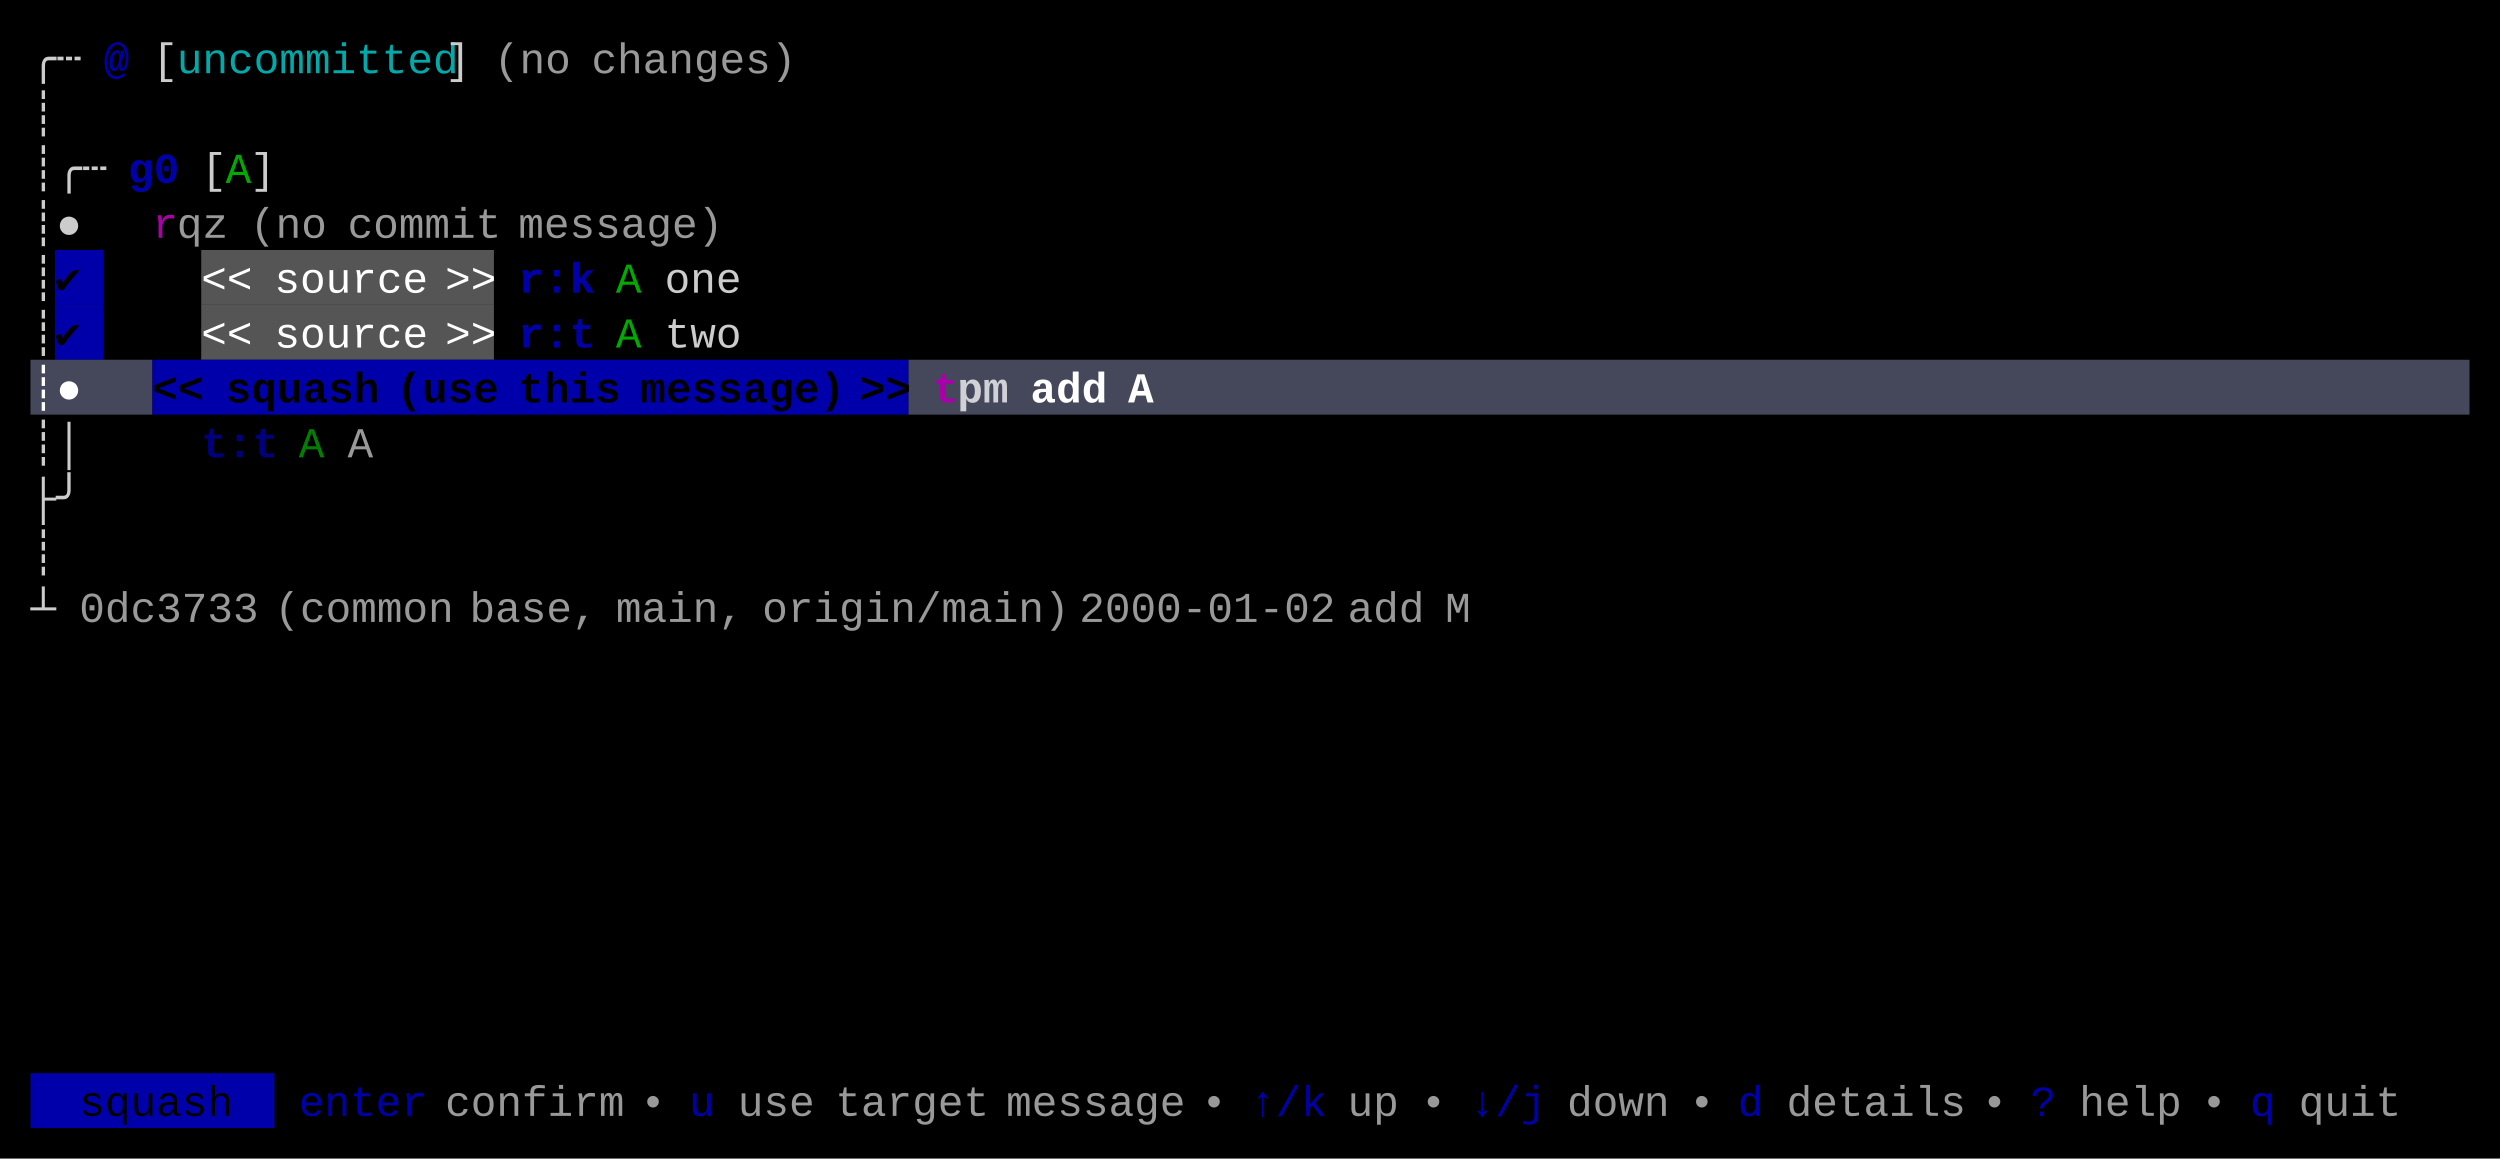
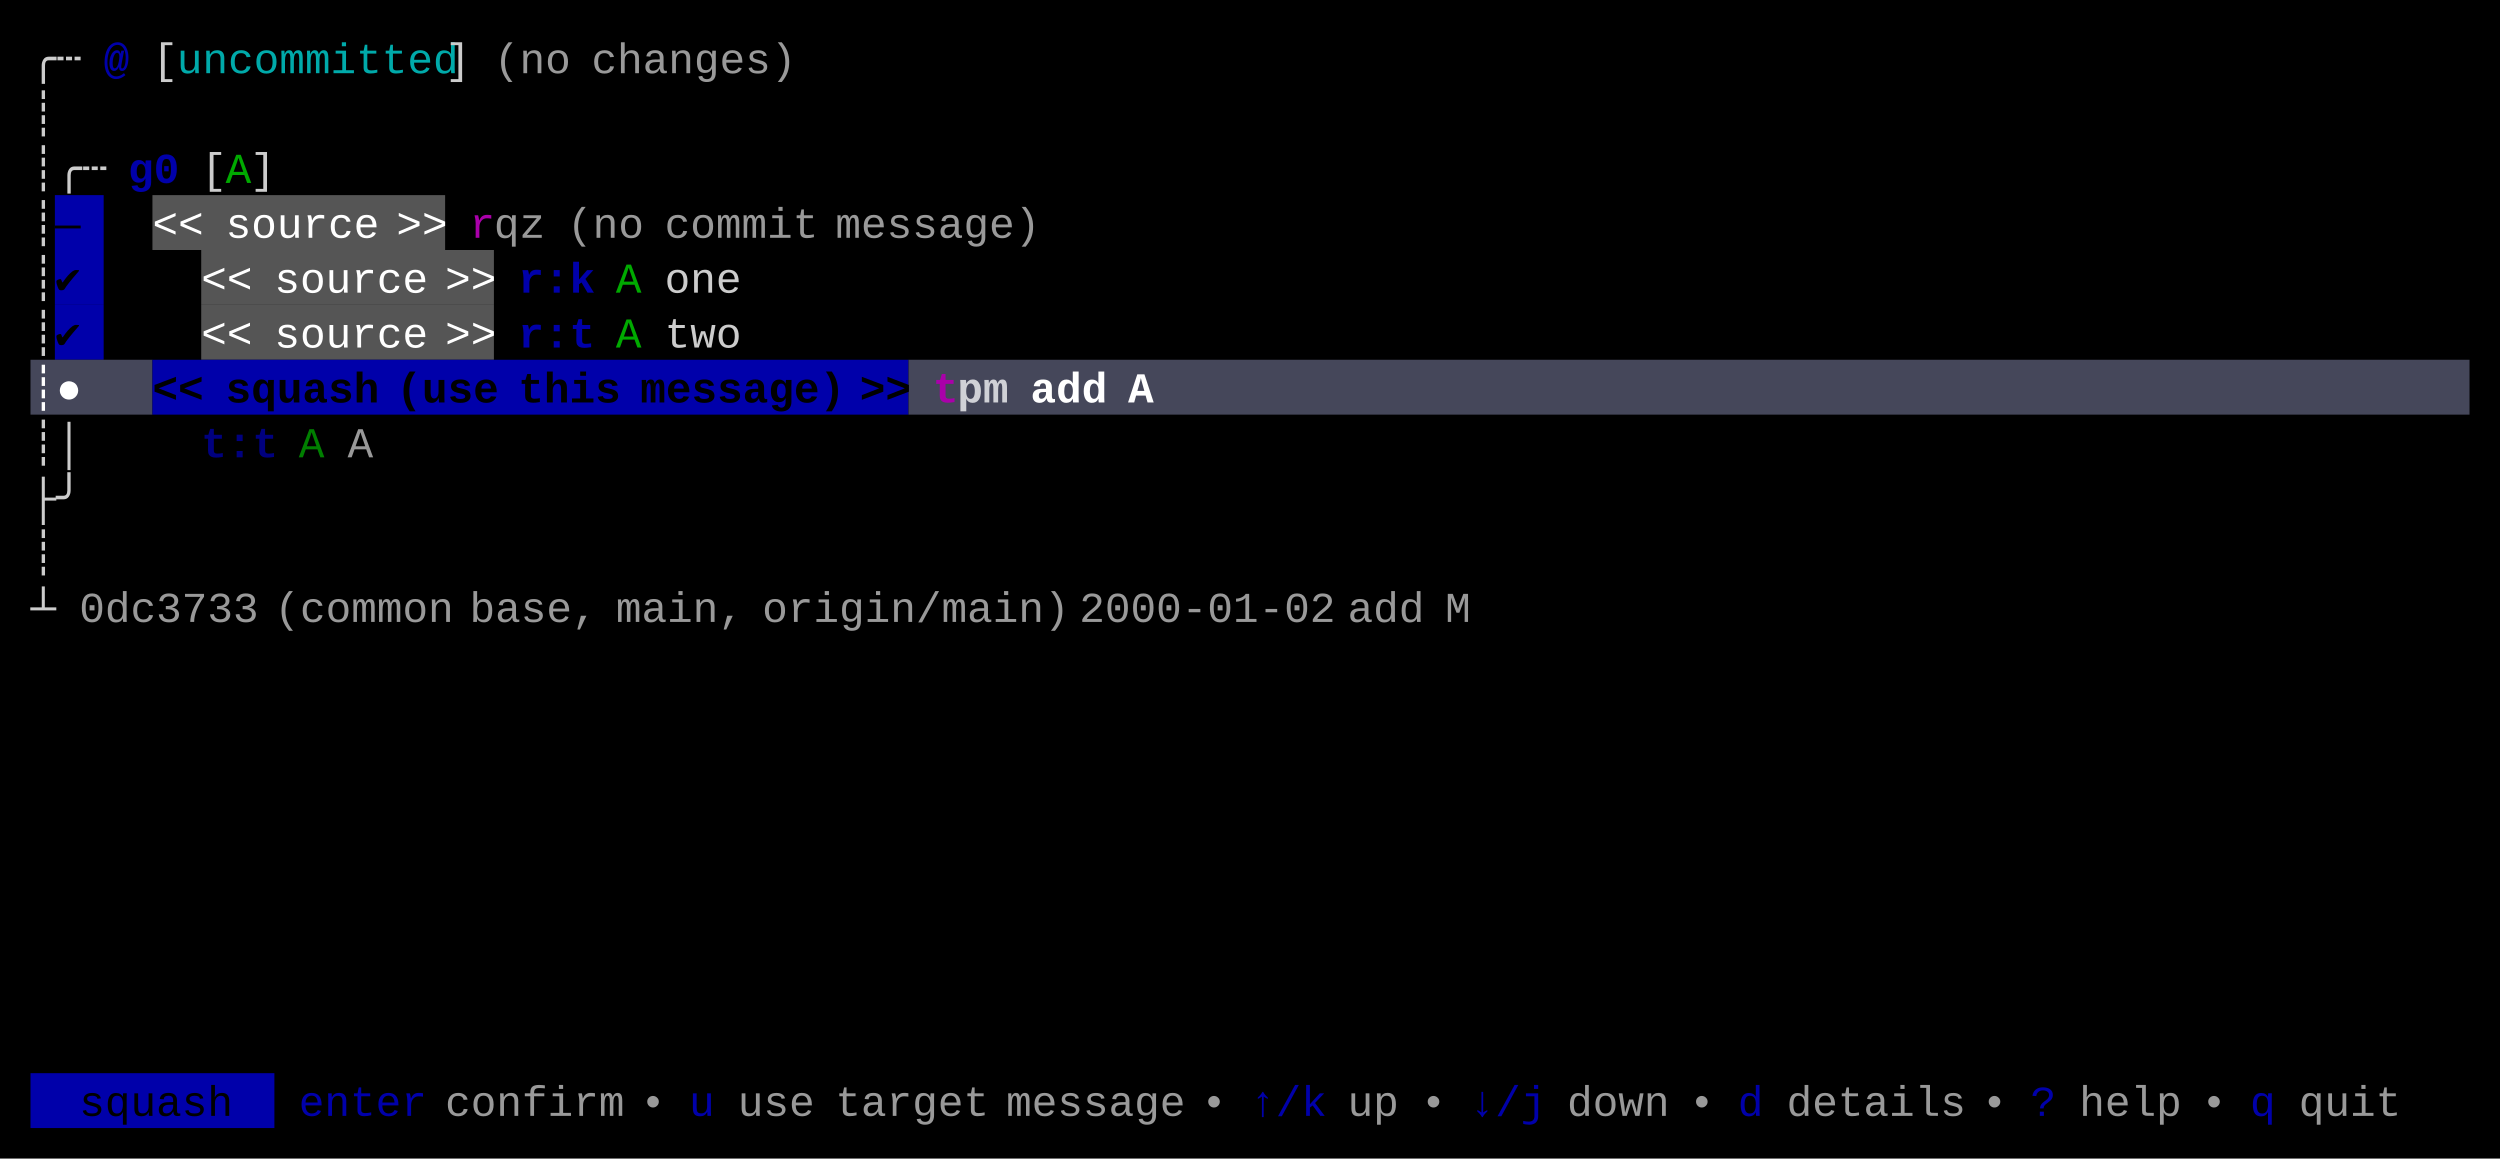
<svg xmlns="http://www.w3.org/2000/svg" width="820" height="380" viewBox="0 0 820 380">
  <rect x="0" y="0" width="820" height="380" fill="#000000" />
+   <rect x="18" y="64" width="16" height="18" fill="#0000AA" />
+   <rect x="50" y="64" width="96" height="18" fill="#555555" />
  <rect x="18" y="82" width="16" height="18" fill="#0000AA" />
  <rect x="66" y="82" width="96" height="18" fill="#555555" />
  <rect x="18" y="100" width="16" height="18" fill="#0000AA" />
  <rect x="66" y="100" width="96" height="18" fill="#555555" />
  <rect x="10" y="118" width="40" height="18" fill="#45475A" />
  <rect x="50" y="118" width="248" height="18" fill="#0000AA" />
  <rect x="298" y="118" width="512" height="18" fill="#45475A" />
  <rect x="10" y="352" width="80" height="18" fill="#0000AA" />
  <g font-family="Menlo, Monaco, 'Courier New', monospace" font-size="14" xml:space="preserve">
    <text x="10 18" y="24" style="fill:#CCCCCC;">╭┄</text>
    <text x="34" y="24" style="fill:#0000AA;font-weight:bold;">@</text>
    <text x="50" y="24" style="fill:#CCCCCC;">[</text>
    <text x="58 66 74 82 90 98 106 114 122 130 138" y="24" style="fill:#00AAAA;">uncommitted</text>
    <text x="146" y="24" style="fill:#CCCCCC;">]</text>
    <text x="162 170 178" y="24" style="fill:#CCCCCC;opacity:0.75;">(no</text>
    <text x="194 202 210 218 226 234 242 250" y="24" style="fill:#CCCCCC;opacity:0.75;">changes)</text>
    <text x="10" y="42" style="fill:#CCCCCC;">┊</text>
    <text x="10 18 26" y="60" style="fill:#CCCCCC;">┊╭┄</text>
    <text x="42 50" y="60" style="fill:#0000AA;font-weight:bold;">g0</text>
    <text x="66" y="60" style="fill:#CCCCCC;">[</text>
    <text x="74" y="60" style="fill:#00AA00;">A</text>
    <text x="82" y="60" style="fill:#CCCCCC;">]</text>
-     <text x="10 18" y="78" style="fill:#CCCCCC;">┊●</text>
-     <text x="50" y="78" style="fill:#AA00AA;">r</text>
-     <text x="58 66" y="78" style="fill:#CCCCCC;opacity:0.75;">qz</text>
-     <text x="82 90 98" y="78" style="fill:#CCCCCC;opacity:0.75;">(no</text>
-     <text x="114 122 130 138 146 154" y="78" style="fill:#CCCCCC;opacity:0.75;">commit</text>
-     <text x="170 178 186 194 202 210 218 226" y="78" style="fill:#CCCCCC;opacity:0.75;">message)</text>
+     <text x="10" y="78" style="fill:#CCCCCC;">┊</text>
+     <text x="18" y="78" style="fill:#000000;">—</text>
+     <text x="50 58" y="78" style="fill:#FFFFFF;">&lt;&lt;</text>
+     <text x="74 82 90 98 106 114" y="78" style="fill:#FFFFFF;">source</text>
+     <text x="130 138" y="78" style="fill:#FFFFFF;">&gt;&gt;</text>
+     <text x="154" y="78" style="fill:#AA00AA;">r</text>
+     <text x="162 170" y="78" style="fill:#CCCCCC;opacity:0.75;">qz</text>
+     <text x="186 194 202" y="78" style="fill:#CCCCCC;opacity:0.75;">(no</text>
+     <text x="218 226 234 242 250 258" y="78" style="fill:#CCCCCC;opacity:0.75;">commit</text>
+     <text x="274 282 290 298 306 314 322 330" y="78" style="fill:#CCCCCC;opacity:0.75;">message)</text>
    <text x="10" y="96" style="fill:#CCCCCC;">┊</text>
    <text x="18" y="96" style="fill:#000000;">✔︎</text>
    <text x="66 74" y="96" style="fill:#FFFFFF;">&lt;&lt;</text>
    <text x="90 98 106 114 122 130" y="96" style="fill:#FFFFFF;">source</text>
    <text x="146 154" y="96" style="fill:#FFFFFF;">&gt;&gt;</text>
    <text x="170 178 186" y="96" style="fill:#0000AA;font-weight:bold;">r:k</text>
    <text x="202" y="96" style="fill:#00AA00;">A</text>
    <text x="218 226 234" y="96" style="fill:#CCCCCC;">one</text>
    <text x="10" y="114" style="fill:#CCCCCC;">┊</text>
    <text x="18" y="114" style="fill:#000000;">✔︎</text>
    <text x="66 74" y="114" style="fill:#FFFFFF;">&lt;&lt;</text>
    <text x="90 98 106 114 122 130" y="114" style="fill:#FFFFFF;">source</text>
    <text x="146 154" y="114" style="fill:#FFFFFF;">&gt;&gt;</text>
    <text x="170 178 186" y="114" style="fill:#0000AA;font-weight:bold;">r:t</text>
    <text x="202" y="114" style="fill:#00AA00;">A</text>
    <text x="218 226 234" y="114" style="fill:#CCCCCC;">two</text>
    <text x="10 18" y="132" style="fill:#FFFFFF;font-weight:bold;">┊●</text>
    <text x="50 58" y="132" style="fill:#000000;font-weight:bold;">&lt;&lt;</text>
    <text x="74 82 90 98 106 114" y="132" style="fill:#000000;font-weight:bold;">squash</text>
    <text x="130 138 146 154" y="132" style="fill:#000000;font-weight:bold;">(use</text>
    <text x="170 178 186 194" y="132" style="fill:#000000;font-weight:bold;">this</text>
    <text x="210 218 226 234 242 250 258 266" y="132" style="fill:#000000;font-weight:bold;">message)</text>
    <text x="282 290" y="132" style="fill:#000000;font-weight:bold;">&gt;&gt;</text>
    <text x="306" y="132" style="fill:#AA00AA;font-weight:bold;">t</text>
    <text x="314 322" y="132" style="fill:#FFFFFF;font-weight:bold;opacity:0.75;">pm</text>
    <text x="338 346 354" y="132" style="fill:#FFFFFF;font-weight:bold;">add</text>
    <text x="370" y="132" style="fill:#FFFFFF;font-weight:bold;">A</text>
    <text x="10 18" y="150" style="fill:#CCCCCC;">┊│</text>
    <text x="66 74 82" y="150" style="fill:#0000AA;font-weight:bold;opacity:0.75;">t:t</text>
    <text x="98" y="150" style="fill:#00AA00;opacity:0.75;">A</text>
    <text x="114" y="150" style="fill:#CCCCCC;opacity:0.75;">A</text>
    <text x="10 18" y="168" style="fill:#CCCCCC;">├╯</text>
    <text x="10" y="186" style="fill:#CCCCCC;">┊</text>
    <text x="10" y="204" style="fill:#CCCCCC;">┴</text>
    <text x="26 34 42 50 58 66 74" y="204" style="fill:#CCCCCC;opacity:0.75;">0dc3733</text>
    <text x="90 98 106 114 122 130 138" y="204" style="fill:#CCCCCC;opacity:0.75;">(common</text>
    <text x="154 162 170 178 186" y="204" style="fill:#CCCCCC;opacity:0.75;">base,</text>
    <text x="202 210 218 226 234" y="204" style="fill:#CCCCCC;opacity:0.75;">main,</text>
    <text x="250 258 266 274 282 290 298 306 314 322 330 338" y="204" style="fill:#CCCCCC;opacity:0.75;">origin/main)</text>
    <text x="354 362 370 378 386 394 402 410 418 426" y="204" style="fill:#CCCCCC;opacity:0.75;">2000-01-02</text>
    <text x="442 450 458" y="204" style="fill:#CCCCCC;opacity:0.75;">add</text>
    <text x="474" y="204" style="fill:#CCCCCC;opacity:0.75;">M</text>
    <text x="26 34 42 50 58 66" y="366" style="fill:#000000;">squash</text>
    <text x="98 106 114 122 130" y="366" style="fill:#0000AA;">enter</text>
    <text x="146 154 162 170 178 186 194" y="366" style="fill:#CCCCCC;opacity:0.75;">confirm</text>
    <text x="210" y="366" style="fill:#CCCCCC;opacity:0.75;">•</text>
    <text x="226" y="366" style="fill:#0000AA;">u</text>
    <text x="242 250 258" y="366" style="fill:#CCCCCC;opacity:0.75;">use</text>
    <text x="274 282 290 298 306 314" y="366" style="fill:#CCCCCC;opacity:0.75;">target</text>
    <text x="330 338 346 354 362 370 378" y="366" style="fill:#CCCCCC;opacity:0.75;">message</text>
    <text x="394" y="366" style="fill:#CCCCCC;opacity:0.75;">•</text>
    <text x="410 418 426" y="366" style="fill:#0000AA;">↑/k</text>
    <text x="442 450" y="366" style="fill:#CCCCCC;opacity:0.75;">up</text>
    <text x="466" y="366" style="fill:#CCCCCC;opacity:0.75;">•</text>
    <text x="482 490 498" y="366" style="fill:#0000AA;">↓/j</text>
    <text x="514 522 530 538" y="366" style="fill:#CCCCCC;opacity:0.75;">down</text>
    <text x="554" y="366" style="fill:#CCCCCC;opacity:0.75;">•</text>
    <text x="570" y="366" style="fill:#0000AA;">d</text>
    <text x="586 594 602 610 618 626 634" y="366" style="fill:#CCCCCC;opacity:0.75;">details</text>
    <text x="650" y="366" style="fill:#CCCCCC;opacity:0.75;">•</text>
    <text x="666" y="366" style="fill:#0000AA;">?</text>
    <text x="682 690 698 706" y="366" style="fill:#CCCCCC;opacity:0.75;">help</text>
    <text x="722" y="366" style="fill:#CCCCCC;opacity:0.75;">•</text>
    <text x="738" y="366" style="fill:#0000AA;">q</text>
    <text x="754 762 770 778" y="366" style="fill:#CCCCCC;opacity:0.75;">quit</text>
  </g>
</svg>
